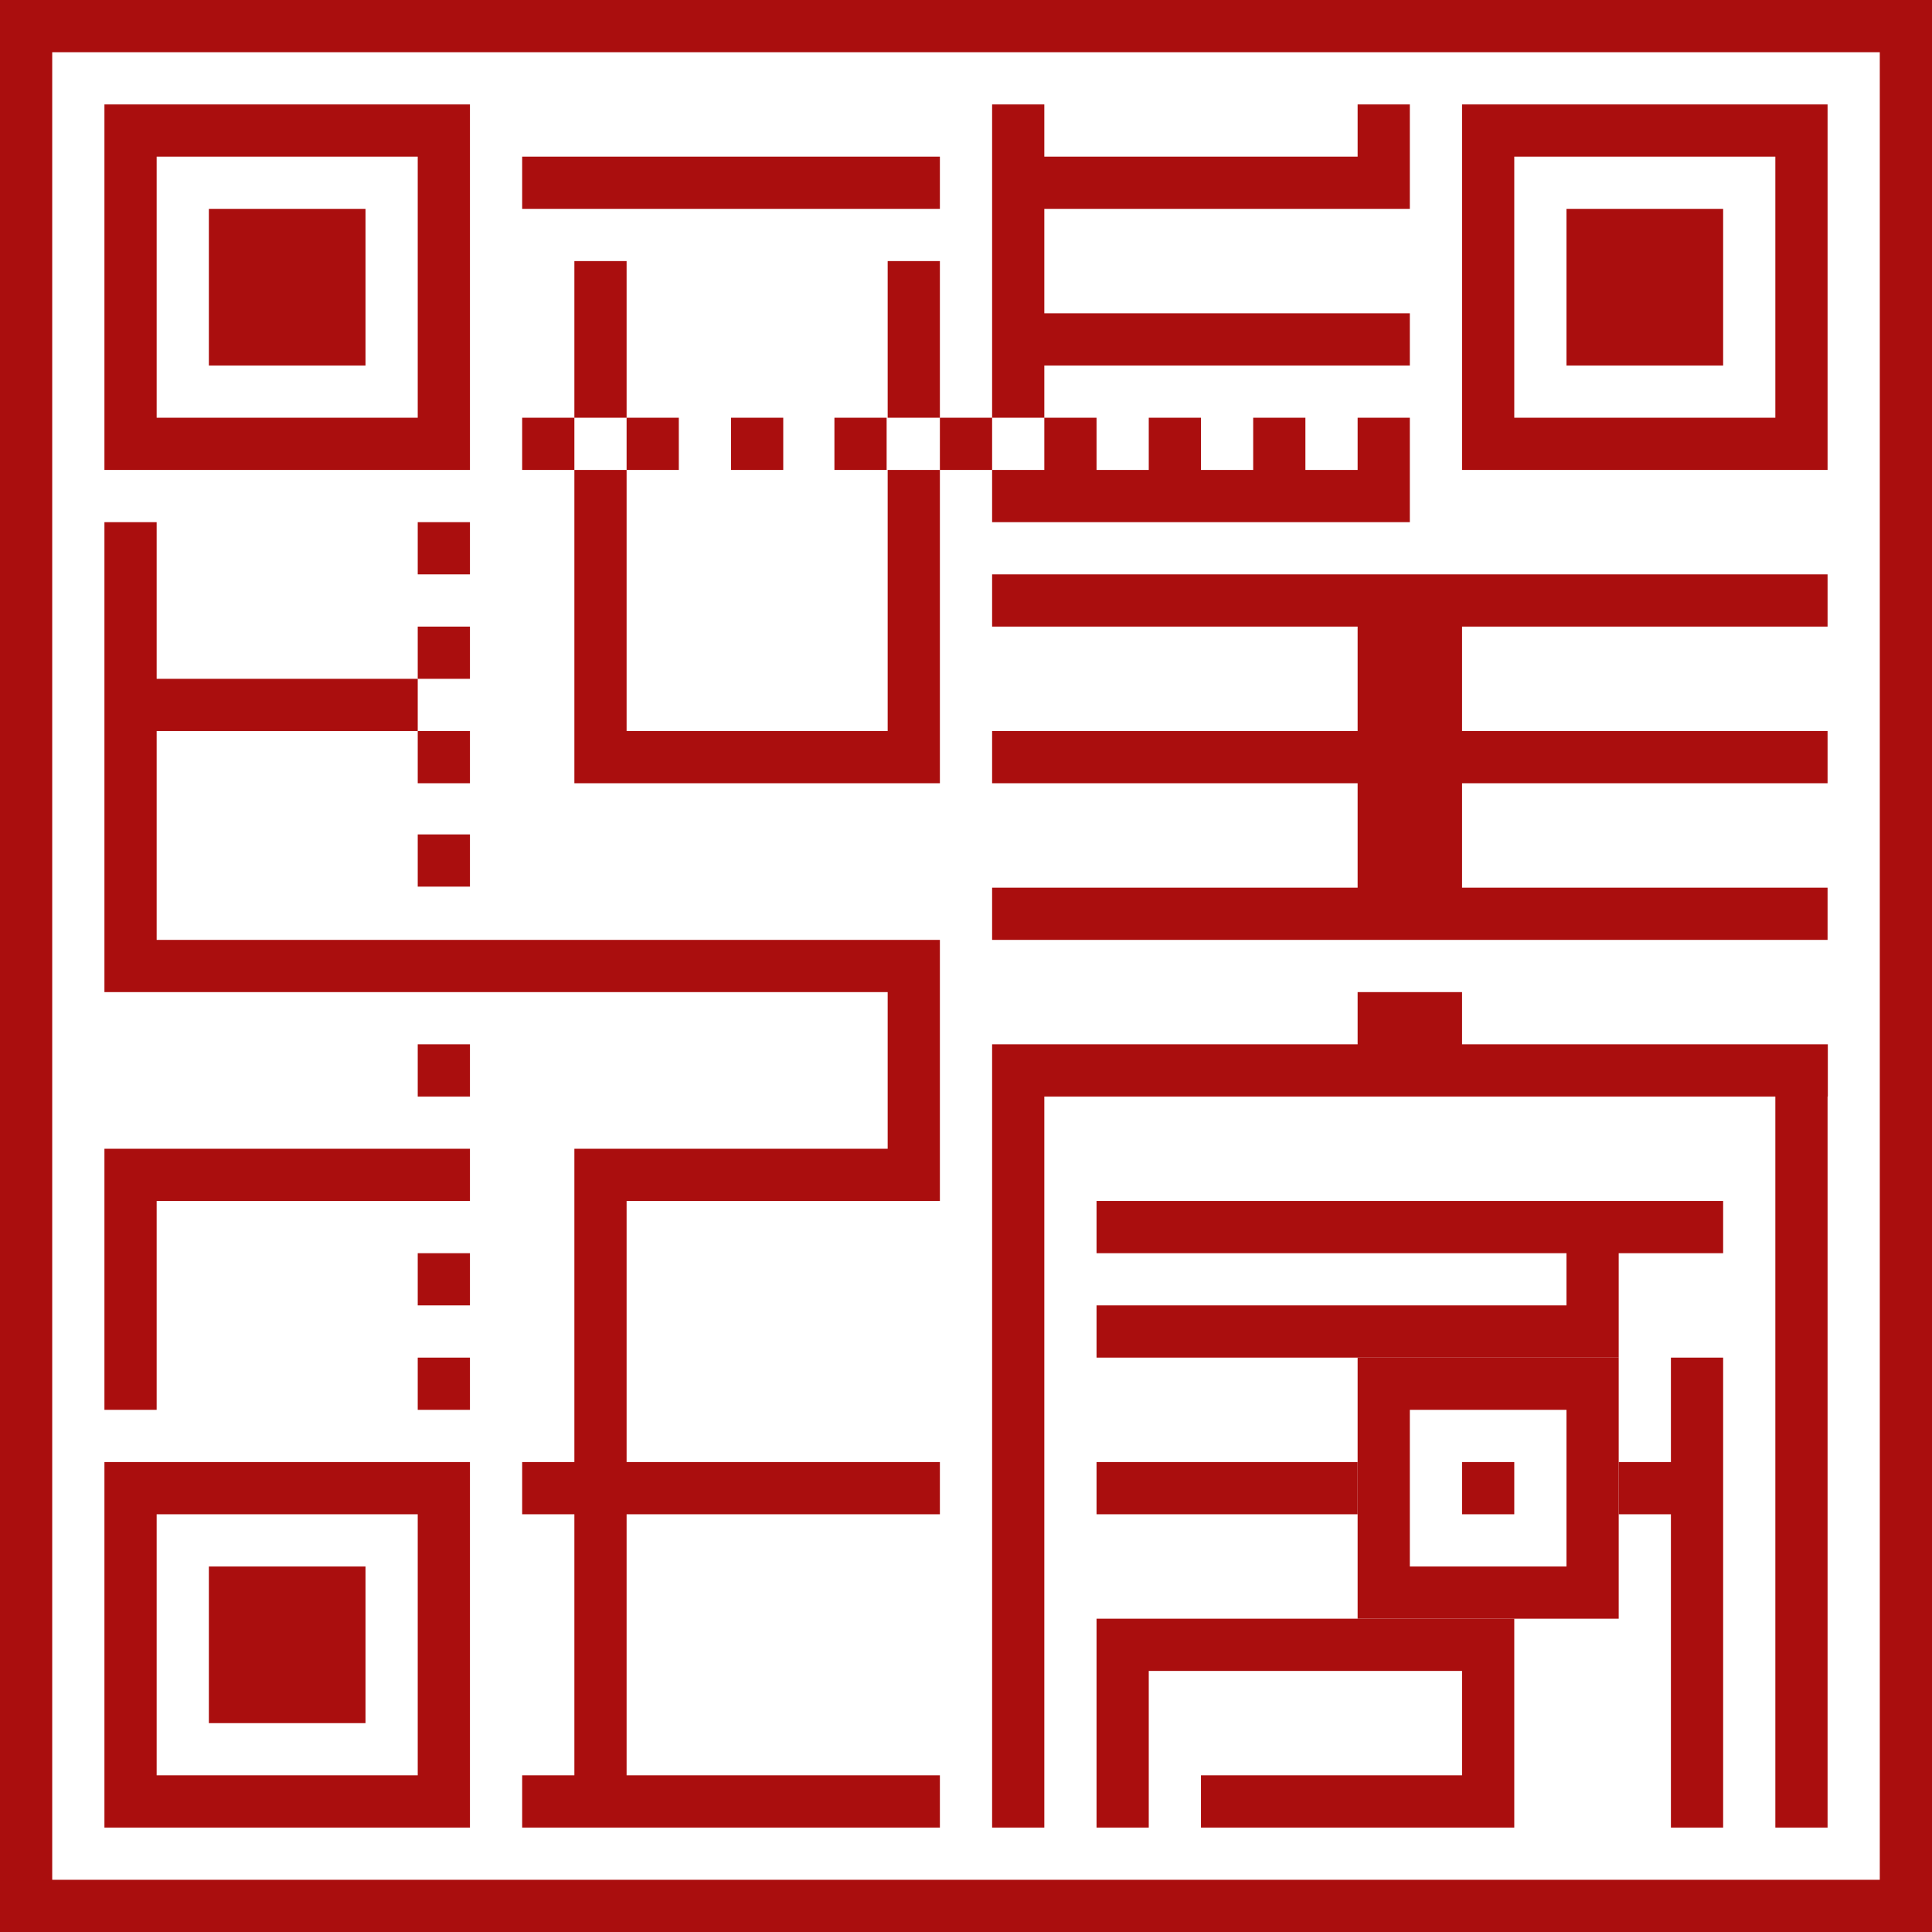
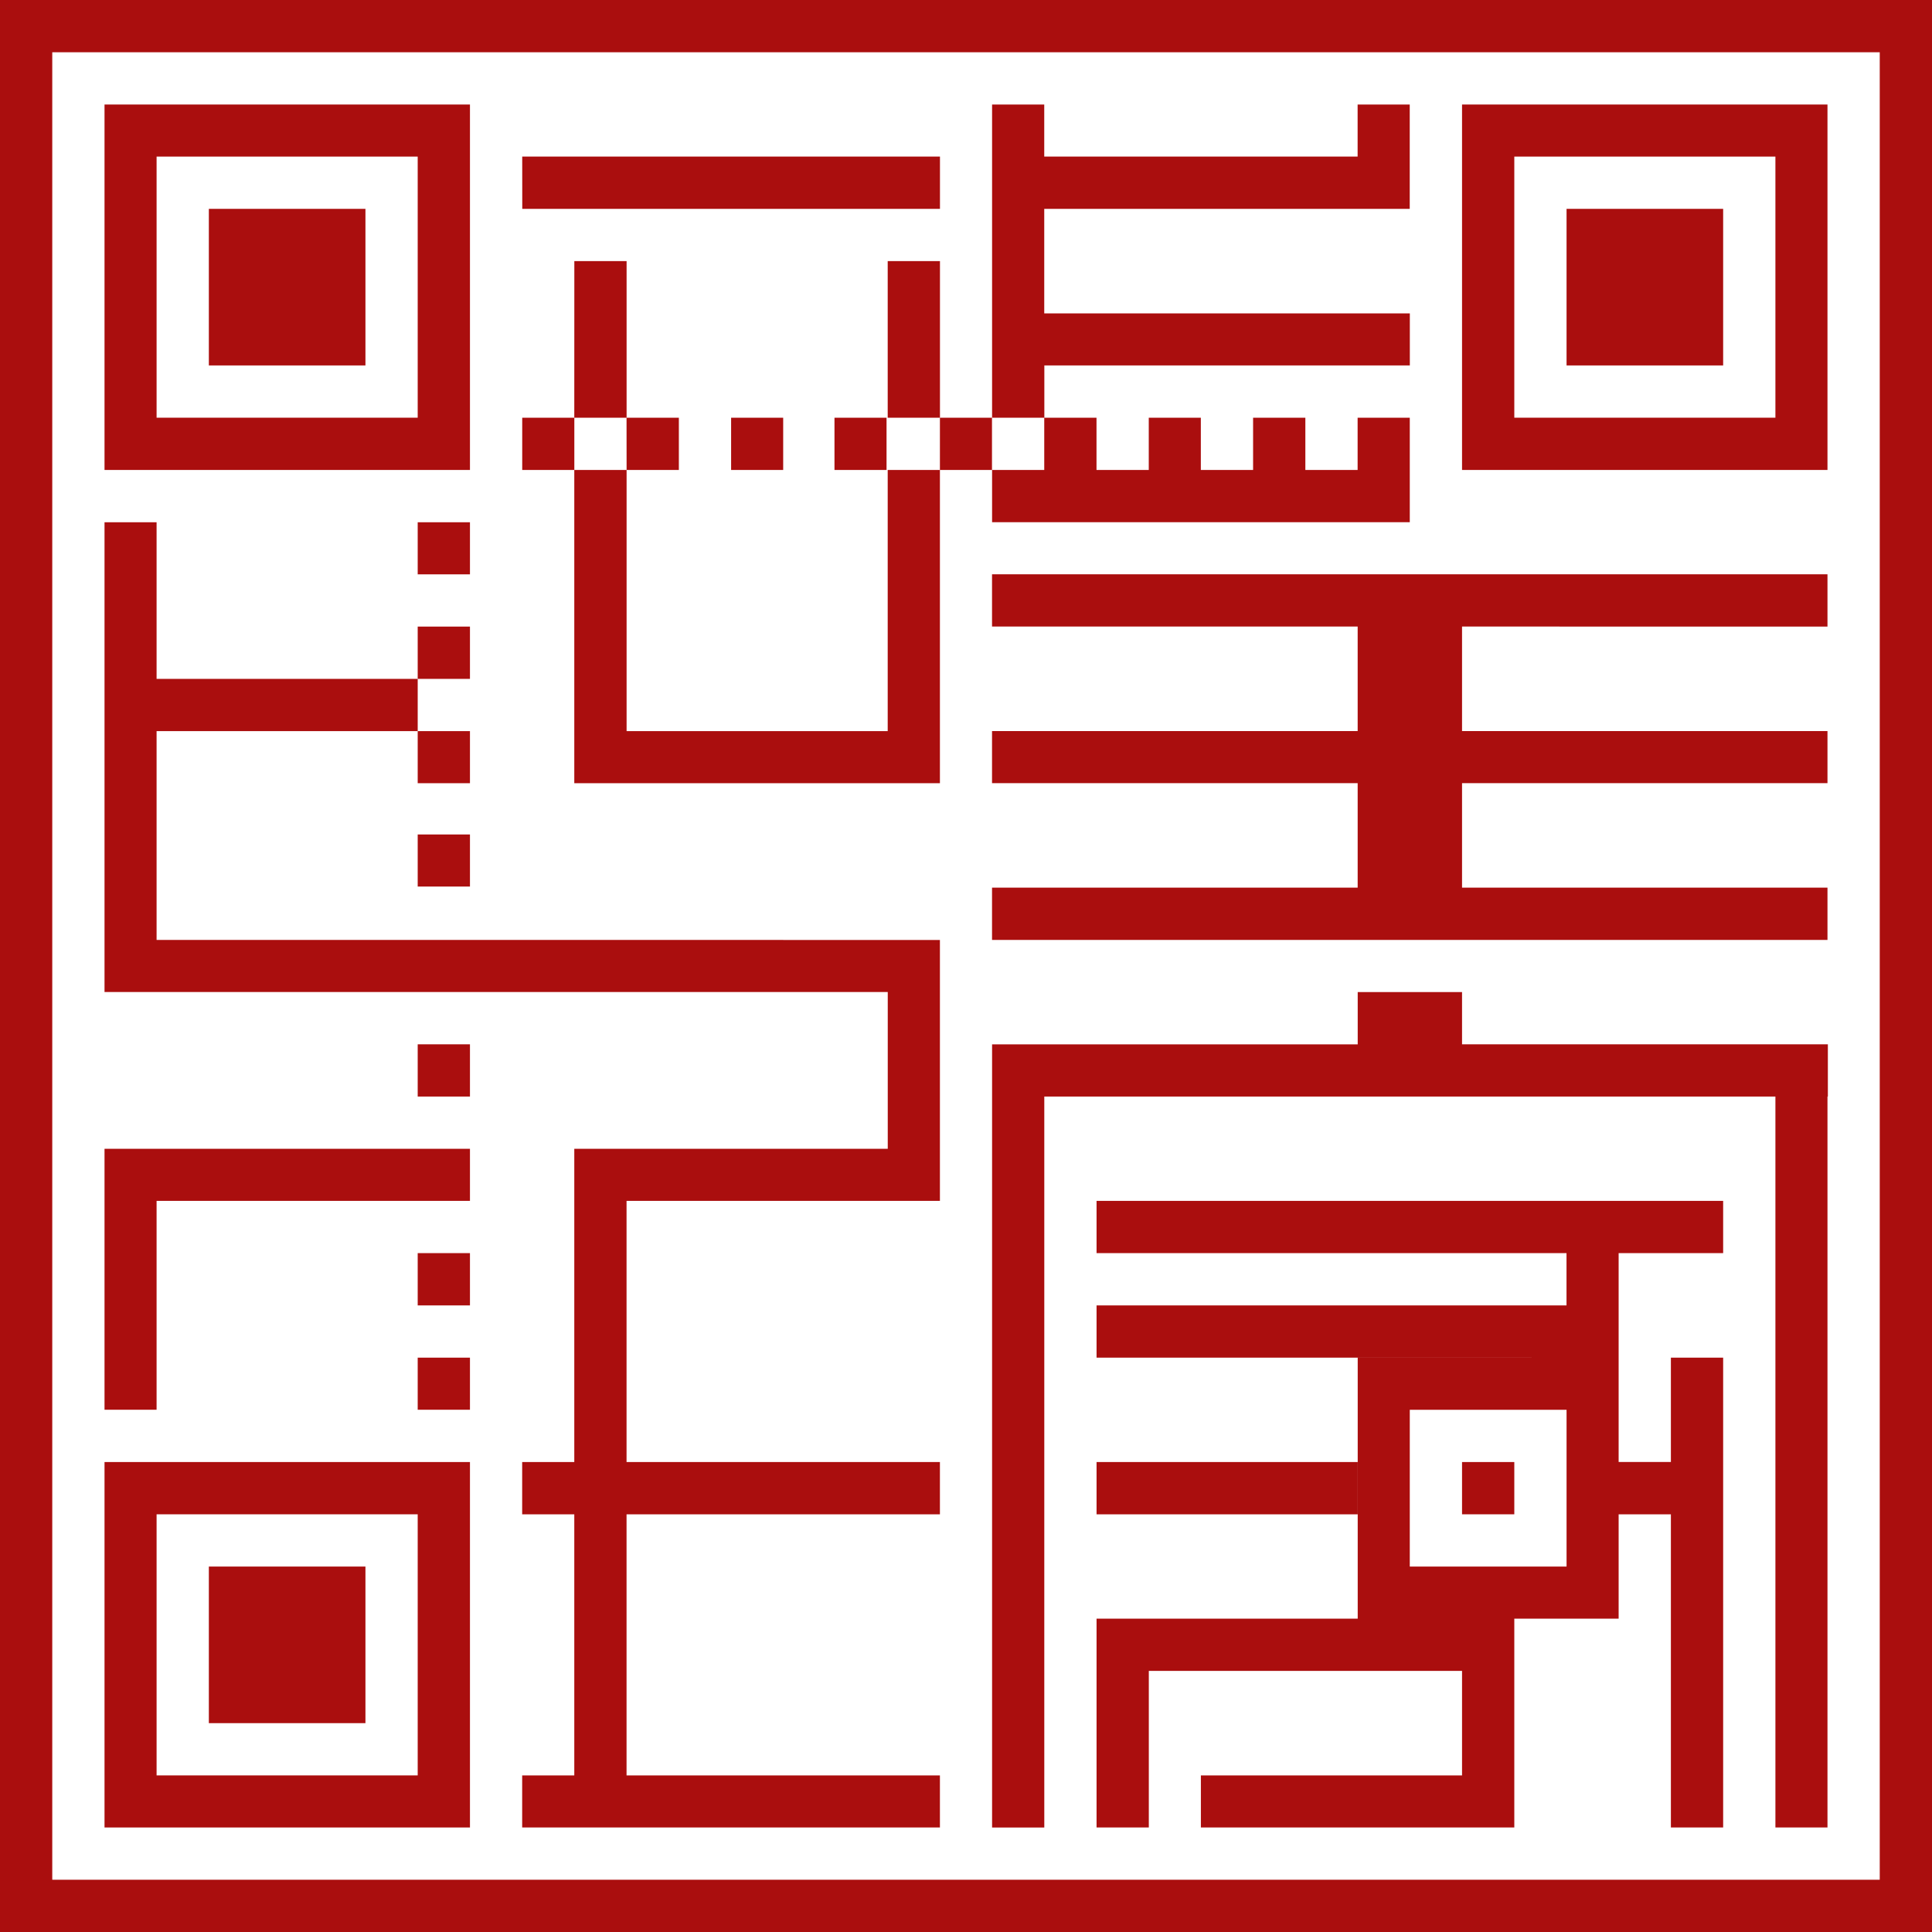
- <svg xmlns="http://www.w3.org/2000/svg" xml:space="preserve" style="enable-background:new 0 0 740 740" viewBox="0 0 740 740">
-   <style>.st0{fill:#aa0e0e}</style>
-   <g id="皇家聖">
-     <path id="圖層_5" d="M0 0v740h740V0H0zm720 720H20V20h700v700z" class="st0" />
-     <g id="標準">
-       <path d="M40 40v140h140V40H40zm120 120H60V60h100v100z" class="st0" />
-       <path d="M80 80h60v60H80zm480-40v140h140V40H560zm120 120H580V60h100v100z" class="st0" />
-       <path d="M600 80h60v60h-60zM40 560v140h140V560H40zm120 120H60V580h100v100z" class="st0" />
-       <path d="M80 600h60v60H80zm480-40h20v20h-20z" class="st0" />
-       <path d="M520 520v100h100V520H520zm80 80h-60v-60h60v60z" class="st0" />
-     </g>
-     <g id="點點">
-       <path d="M160 200h20v20h-20zm0 40h20v20h-20zm0 40h20v20h-20zm0 39.6h20v20h-20zm0 80.4h20v20h-20zm480 120v40h-20v20h20v120h20V520zm-480-40h20v20h-20zm260 80h100v20H420zm0 60v80h20v-60h120v40H460v20h120v-80zm0-160v20h180v20H420v20h200v-40h40v-20zM40 440v100h20v-80h120v-20zm120 80h20v20h-20z" class="st0" />
-       <path d="M60 360v-80h100v-20H60v-60H40v180h300v60H220v120h-20v20h20v100h-20v20h160v-20H240V580h120v-20H240V460h120V360zm140-200h20v20h-20zm20-60h20v60h-20zm120 0h20v60h-20zM200 60h160v20H200zm40 100h20v20h-20zm40 0h20v20h-20zm280 240v-20h-40v20H380v300h20V420h280v280h20V420h.1v-20z" class="st0" />
-       <path d="M340 180v100H240V180h-20v120h140V180zm-20.4-20h20v20h-20zM700 240v-20H380v20h140v40H380v20h140v40H380v20h320v-20H560v-40h140v-20H560v-40zm-340-80h20v20h-20zm160 0v20h-20v-20h-20v20h-20v-20h-20v20h-20v-20h-20v20h-20v20h160v-40zm0-120v20H400V40h-20v120h20v-20h140v-20H400V80h140V40z" class="st0" />
-     </g>
-   </g>
+ <svg xmlns="http://www.w3.org/2000/svg" width="40" height="40">
+   <path d="M0 0v40h40V0Zm38.918 38.918H1.082V1.082h37.836Zm0 0" style="stroke:none;fill-rule:nonzero;fill:#aa0e0e;fill-opacity:1" />
+   <path d="M2.164 2.164V9.73H9.73V2.164Zm6.484 6.484H3.242V3.242h5.406Zm0 0" style="stroke:none;fill-rule:nonzero;fill:#aa0e0e;fill-opacity:1" />
+   <path d="M4.324 4.324h3.242v3.242H4.324Zm25.946-2.16V9.73h7.566V2.164Zm6.488 6.484h-5.406V3.242h5.406Zm0 0" style="stroke:none;fill-rule:nonzero;fill:#aa0e0e;fill-opacity:1" />
+   <path d="M32.434 4.324h3.242v3.242h-3.242ZM2.164 30.27v7.566H9.73V30.27Zm6.484 6.488H3.242v-5.406h5.406Zm0 0" style="stroke:none;fill-rule:nonzero;fill:#aa0e0e;fill-opacity:1" />
+   <path d="M4.324 32.434h3.242v3.242H4.324ZM30.27 30.27h1.082v1.082H30.27Zm0 0" style="stroke:none;fill-rule:nonzero;fill:#aa0e0e;fill-opacity:1" />
+   <path d="M28.11 28.11v5.402h5.402v-5.403Zm4.324 4.324h-3.246v-3.246h3.246ZM8.648 10.813H9.73v1.078H8.648Zm0 2.16H9.73v1.082H8.648Zm0 2.164H9.73v1.078H8.648Zm0 2.14H9.73v1.078H8.648Zm0 4.344H9.73v1.082H8.648Zm25.946 6.488v2.16h-1.082v1.083h1.082v6.484h1.082v-9.727ZM8.648 25.945H9.73v1.082H8.648Zm14.055 4.325h5.406v1.082h-5.406Zm0 3.242v4.324h1.082v-3.242h6.485v2.164h-5.407v1.078h6.489v-4.324Zm0-8.649v1.082h9.73v1.082h-9.73v1.082h10.809v-2.164h2.164v-1.082ZM2.164 23.785v5.402h1.078v-4.324H9.73v-1.078Zm6.484 4.324H9.73v1.078H8.648Zm0 0" style="stroke:none;fill-rule:nonzero;fill:#aa0e0e;fill-opacity:1" />
+   <path d="M3.242 19.46v-4.323h5.406v-1.082H3.242v-3.242H2.164v9.726H18.38v3.246H11.89v6.485h-1.079v1.082h1.079v5.406h-1.079v1.078h8.649v-1.078h-6.488v-5.406h6.488V30.27h-6.488v-5.407h6.488v-5.402Zm7.57-10.812h1.079V9.73h-1.079Zm1.079-3.242h1.082v3.242H11.89Zm6.488 0h1.082v3.242h-1.082Zm-7.567-2.164h8.649v1.082h-8.648Zm2.16 5.406h1.083V9.73h-1.082Zm2.165 0h1.078V9.73h-1.078ZM30.27 21.621V20.54h-2.16v1.082h-7.57v16.215h1.081V22.703h15.137v15.133h1.078V22.703h.008v-1.082Zm0 0" style="stroke:none;fill-rule:nonzero;fill:#aa0e0e;fill-opacity:1" />
+   <path d="M18.379 9.73v5.407h-5.406V9.73H11.89v6.485h7.57V9.73Zm-1.102-1.082h1.078V9.73h-1.078Zm20.559 4.325V11.89H20.539v1.082h7.57v2.164h-7.57v1.078h7.57v2.164h-7.57v1.082h17.297v-1.082H30.27v-2.164h7.566v-1.078H30.27v-2.164ZM19.46 8.648h1.078V9.73h-1.078Zm8.648 0V9.73h-1.082V8.648h-1.082V9.73h-1.082V8.648h-1.078V9.73h-1.082V8.648h-1.082V9.73H20.54v1.082h8.648V8.649Zm0-6.484v1.078h-6.488V2.164H20.54v6.484h1.082V7.566h7.567V6.488H21.62V4.324h7.567v-2.16Zm0 0" style="stroke:none;fill-rule:nonzero;fill:#aa0e0e;fill-opacity:1" />
</svg>
